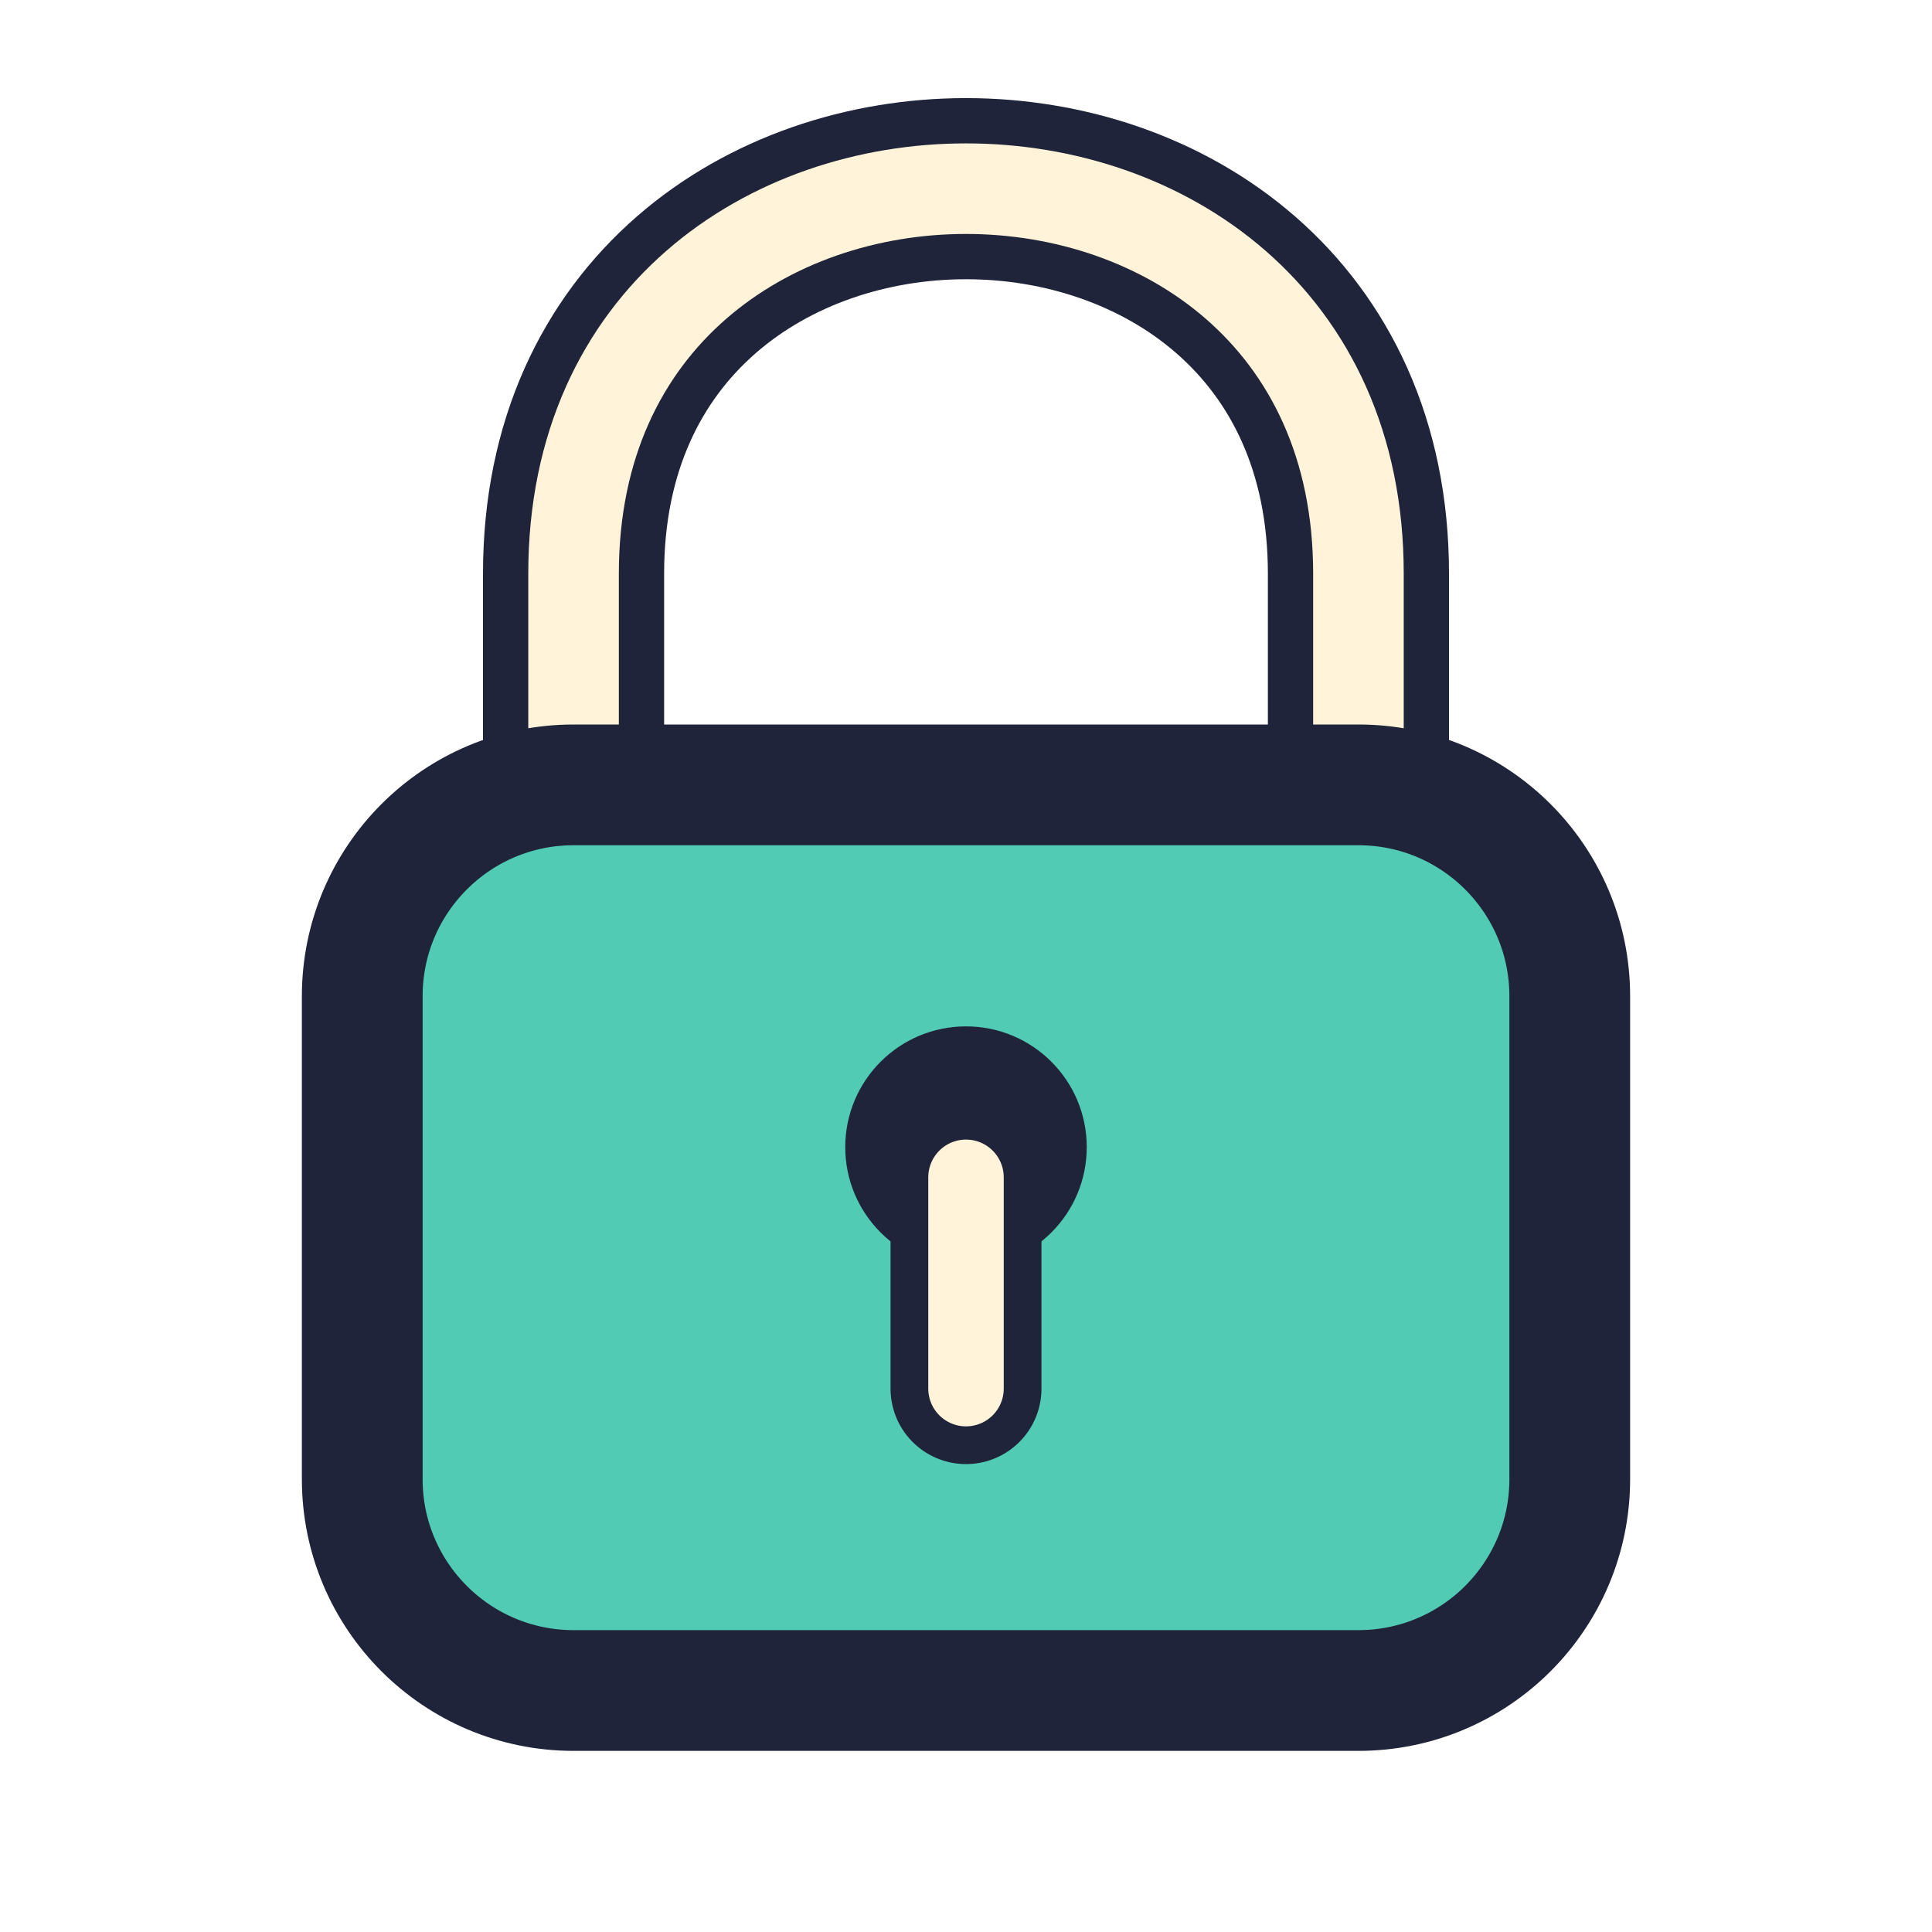
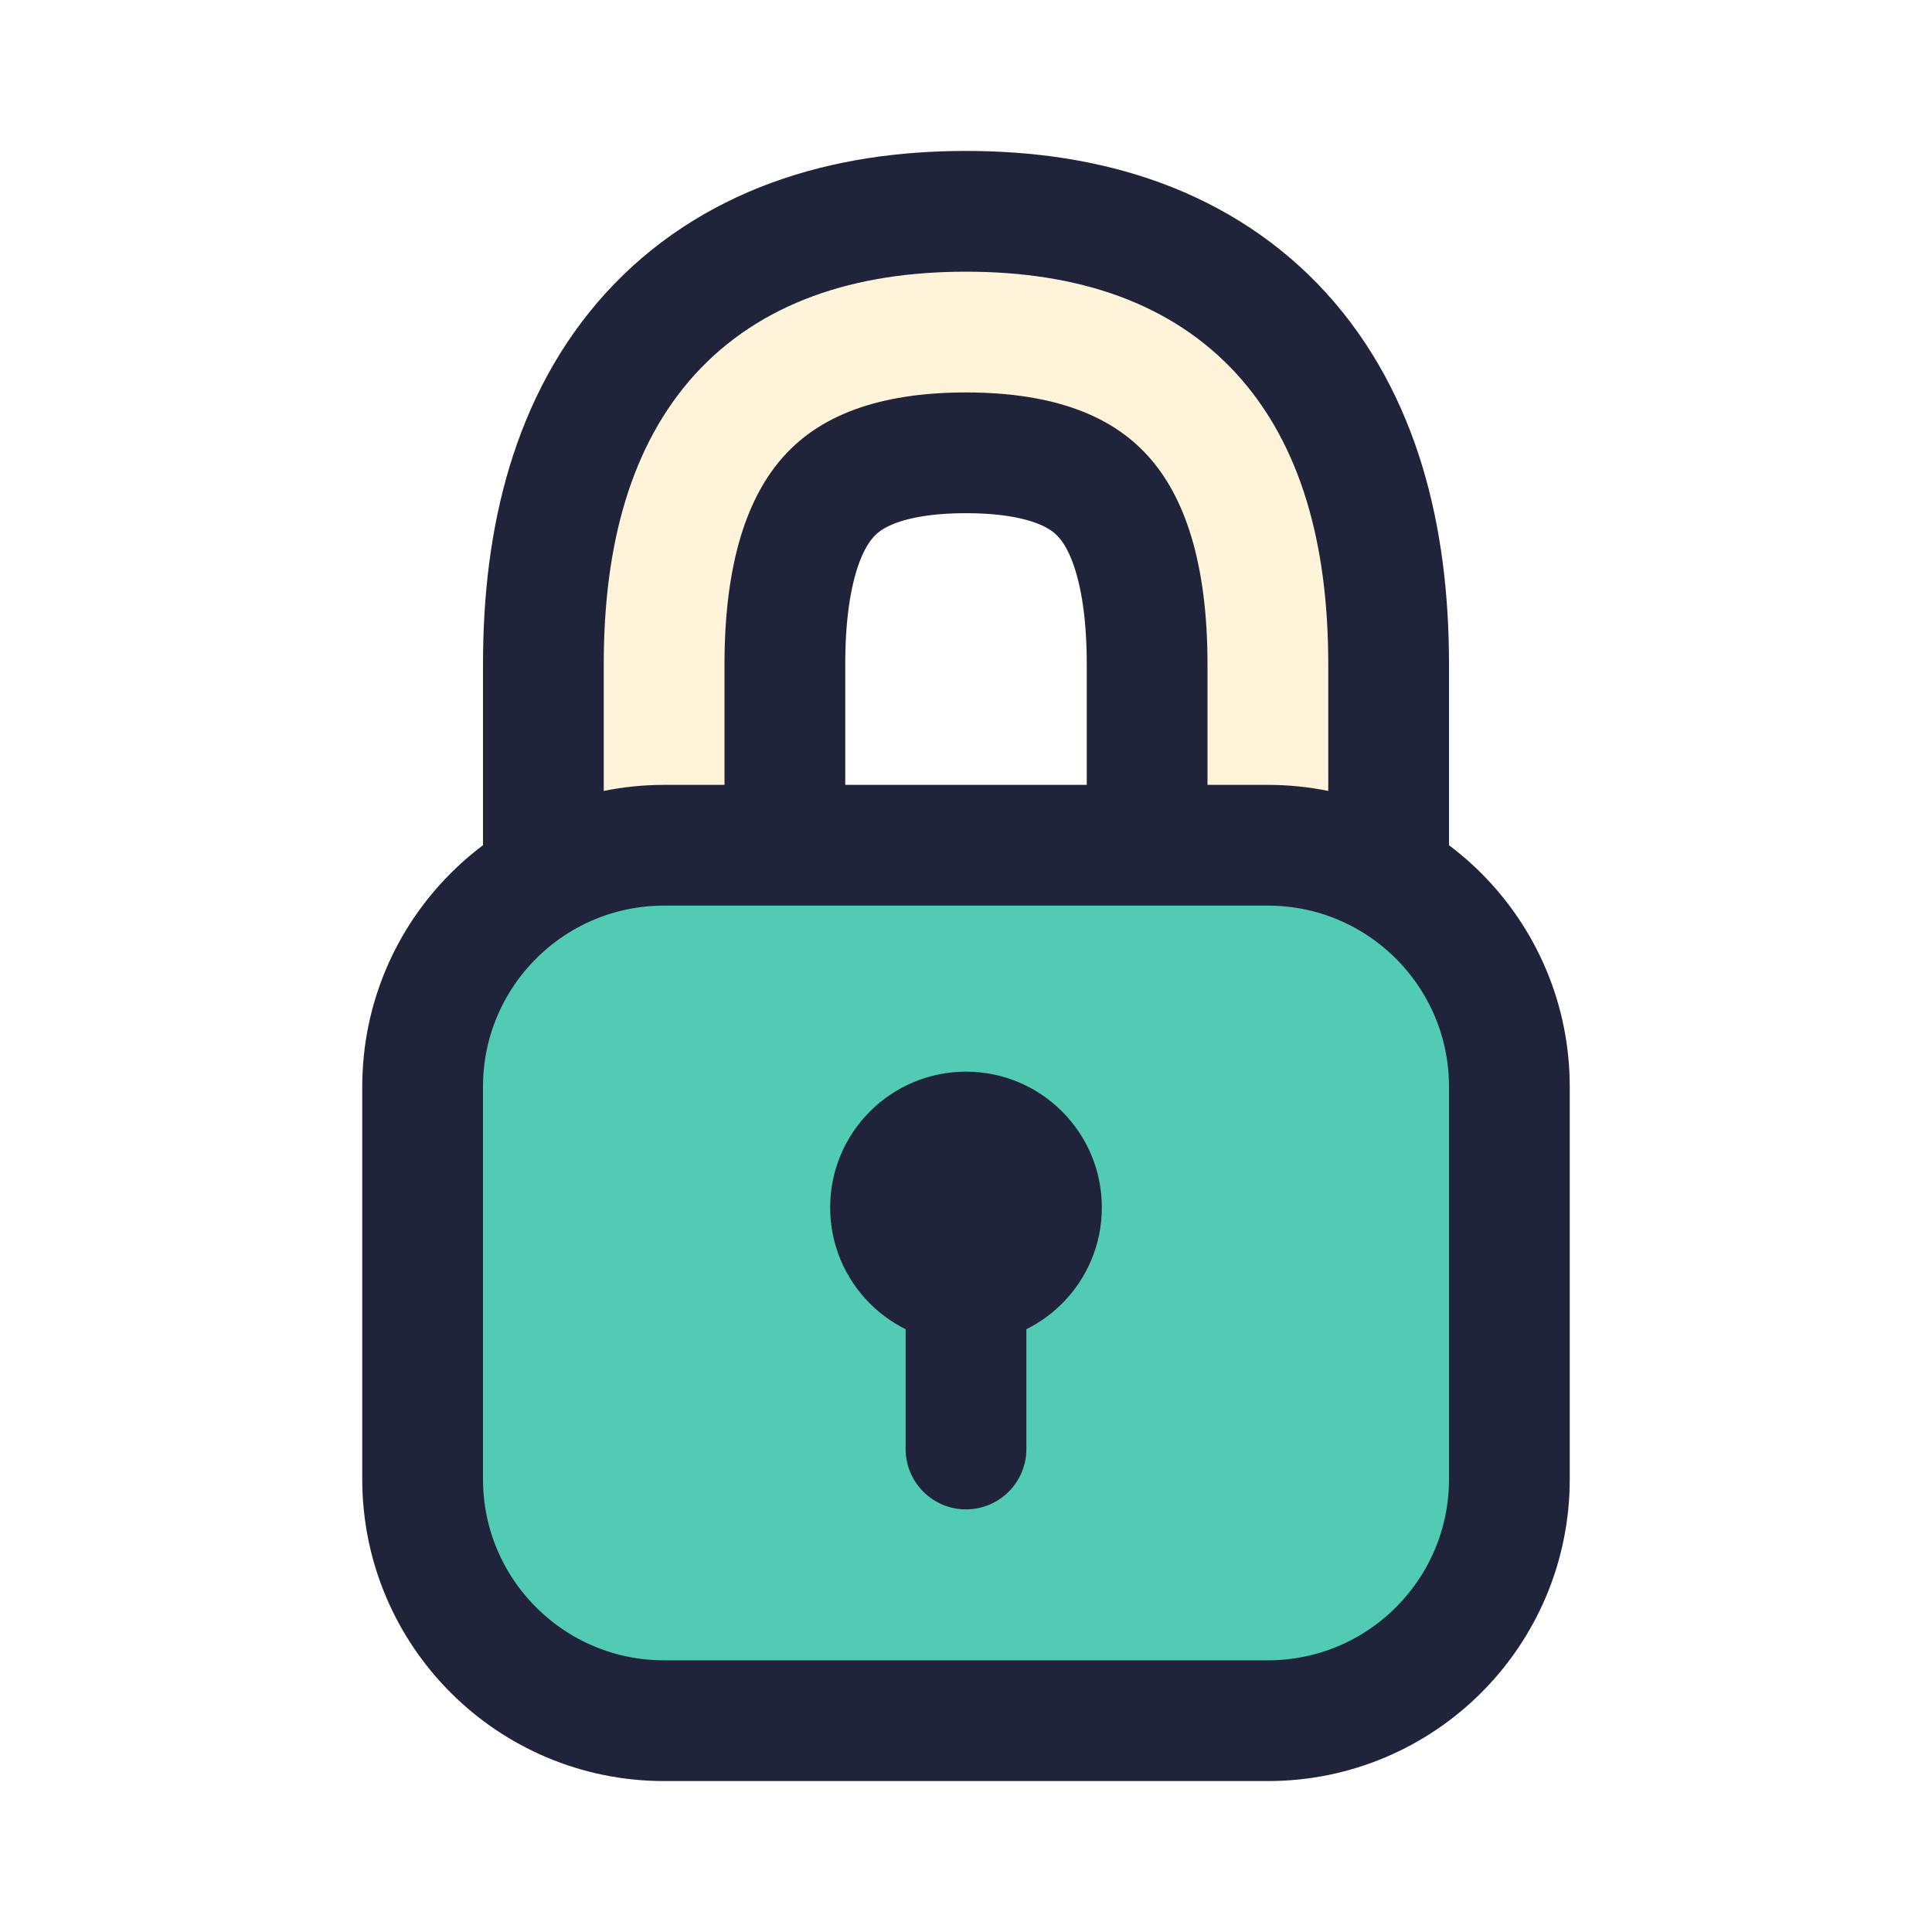
<svg xmlns="http://www.w3.org/2000/svg" viewBox="0 0 64 64" fill="#fff4d9" stroke="#20243a" stroke-width="4" stroke-linecap="round" stroke-linejoin="round">
-   <path d="M19 27V19C19 2 45 2 45 19V27" fill="none" stroke-width="6" />
-   <path d="M19 27V19C19 2 45 2 45 19V27" fill="none" stroke="#fff4d9" stroke-width="3" />
-   <rect x="12" y="26" width="40" height="30" rx="7" fill="#52cbb5" />
-   <circle cx="32" cy="38" r="4" fill="#20243a" stroke="none" />
-   <path d="M32 39V46" fill="none" stroke-width="5" />
-   <path d="M32 39V46" fill="none" stroke="#fff4d9" stroke-width="2.5" />
+   <path d="M22 30V22Q22 11 32 11Q42 11 42 22V30" fill="none" stroke-width="12" />
+   <path d="M22 30V22Q22 11 32 11Q42 11 42 22V30" fill="none" stroke="#fff4d9" stroke-width="4" />
+   <rect x="14" y="28" width="36" height="29" rx="8" fill="#52cbb5" />
+   <circle cx="32" cy="40" r="4.5" fill="#20243a" stroke="none" />
+   <rect x="30" y="41" width="4" height="9" rx="2" fill="#20243a" stroke="none" />
</svg>
